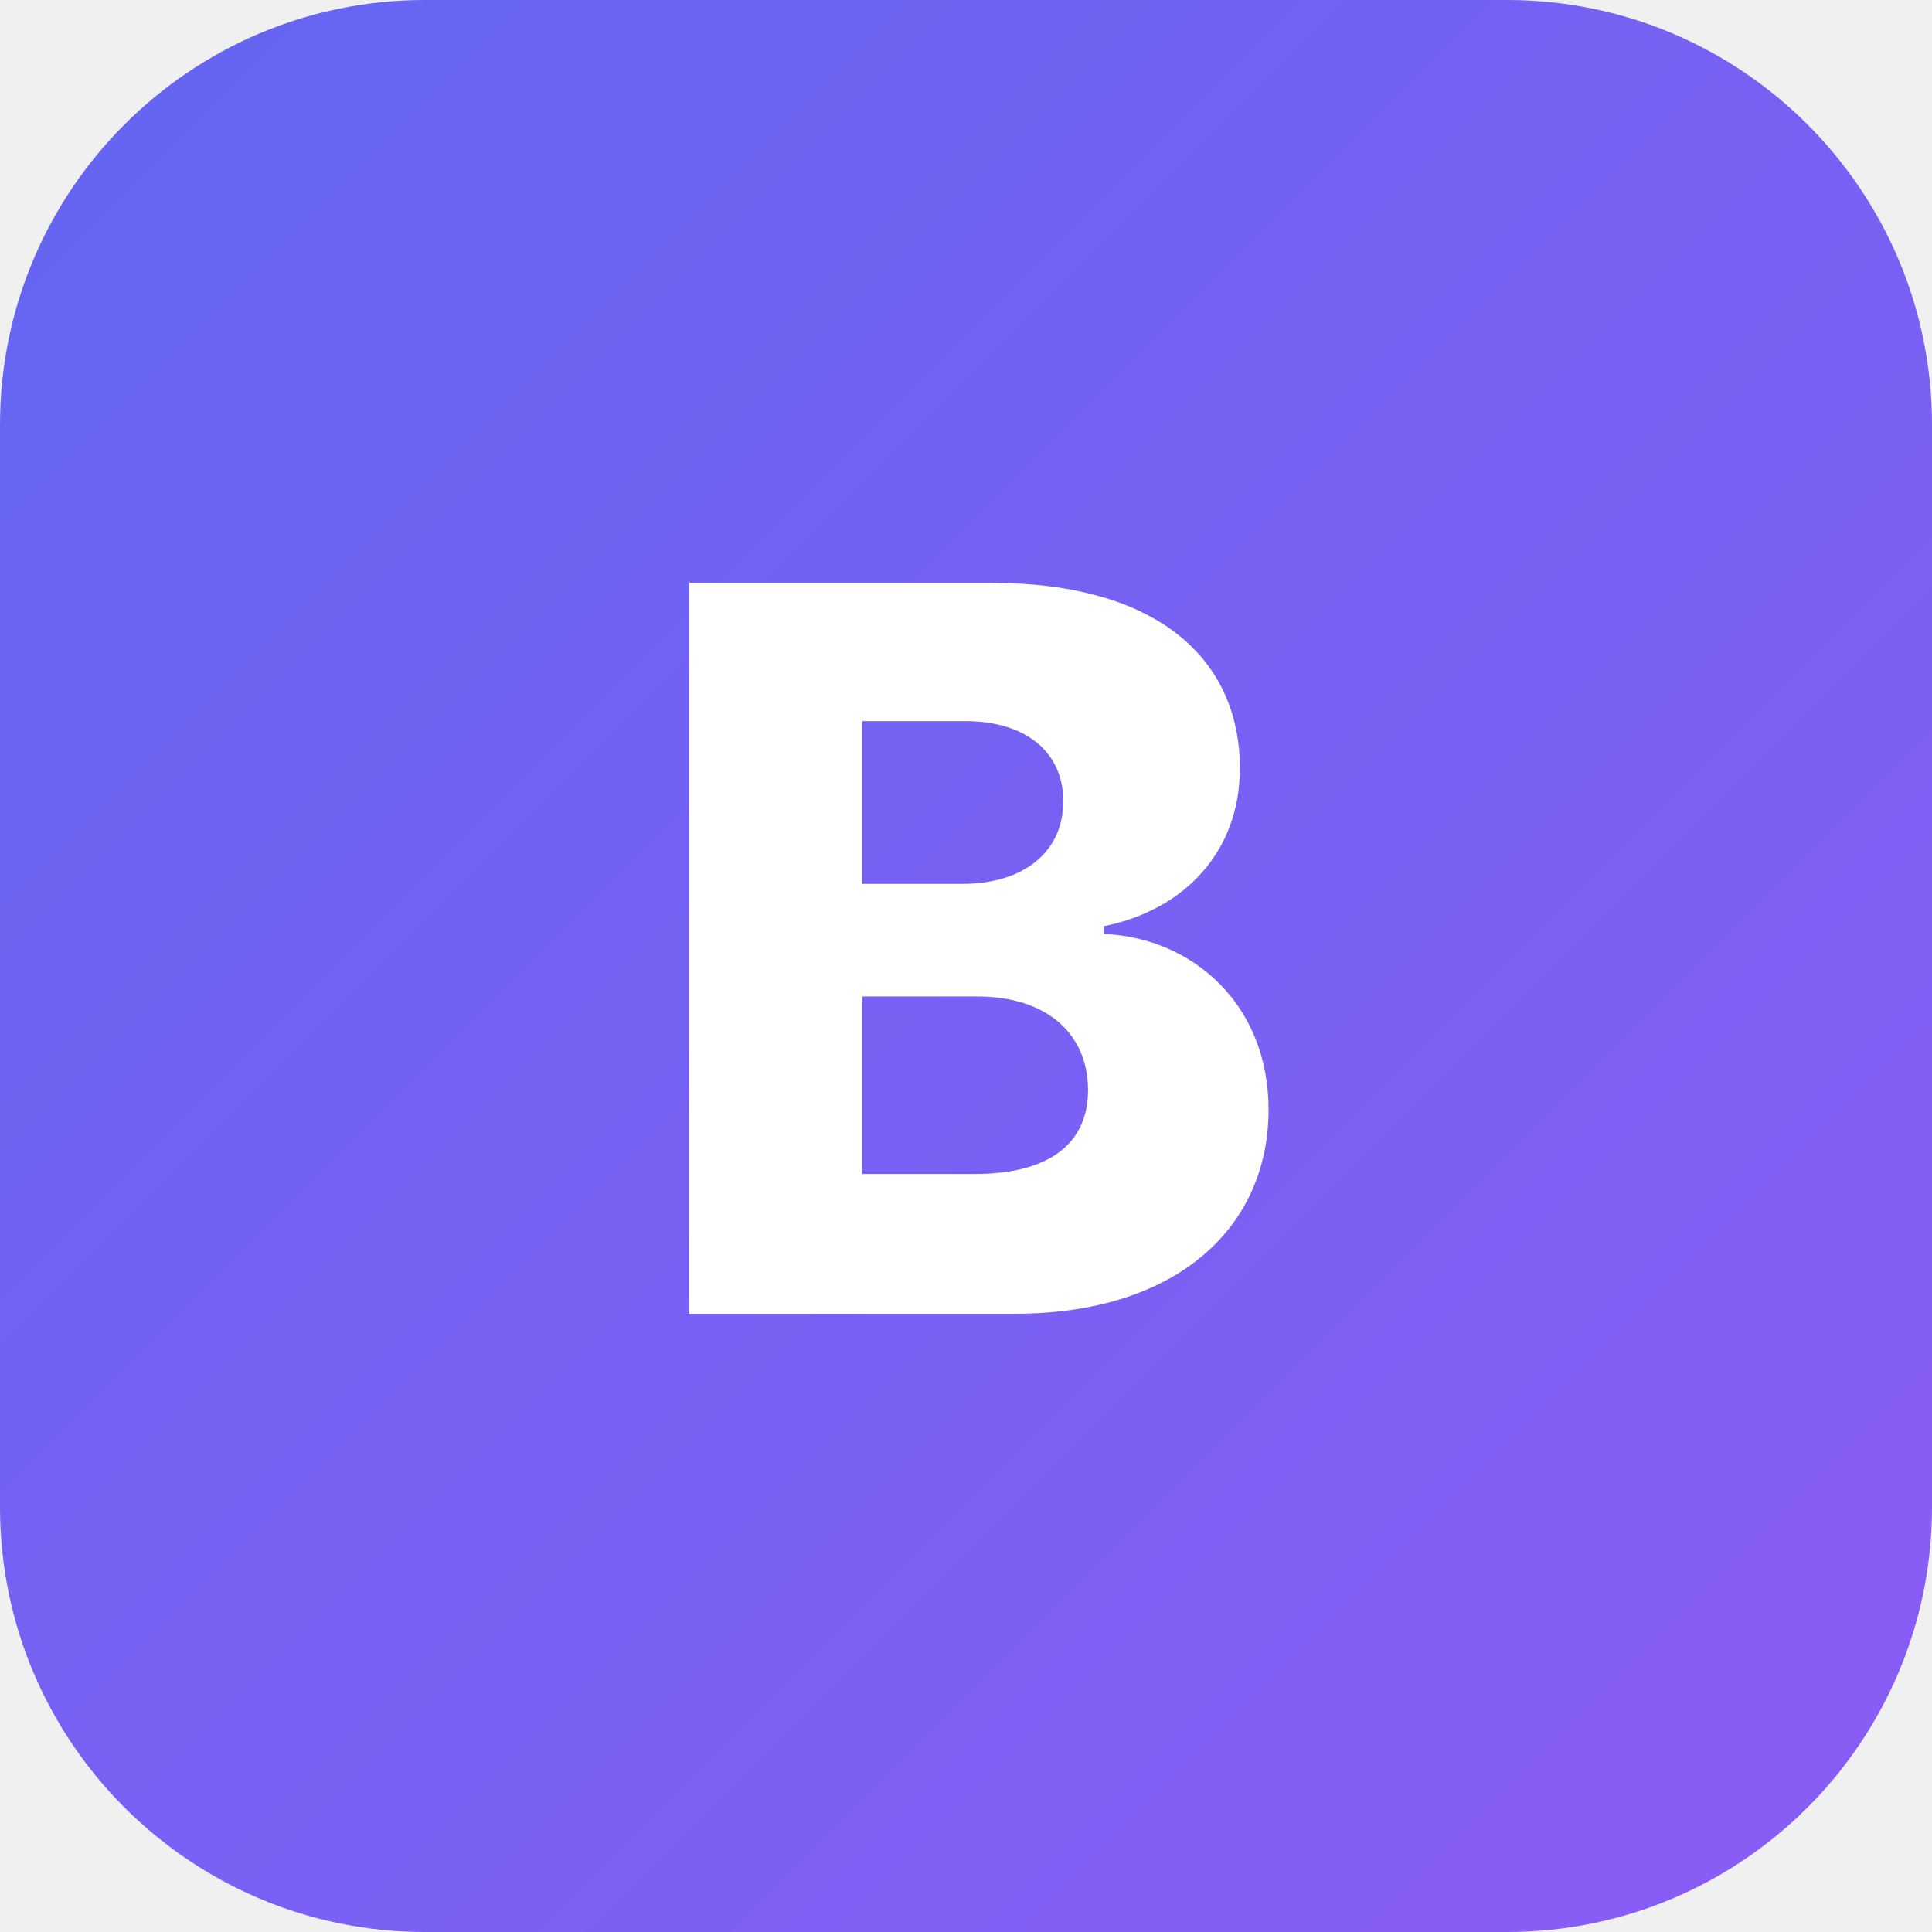
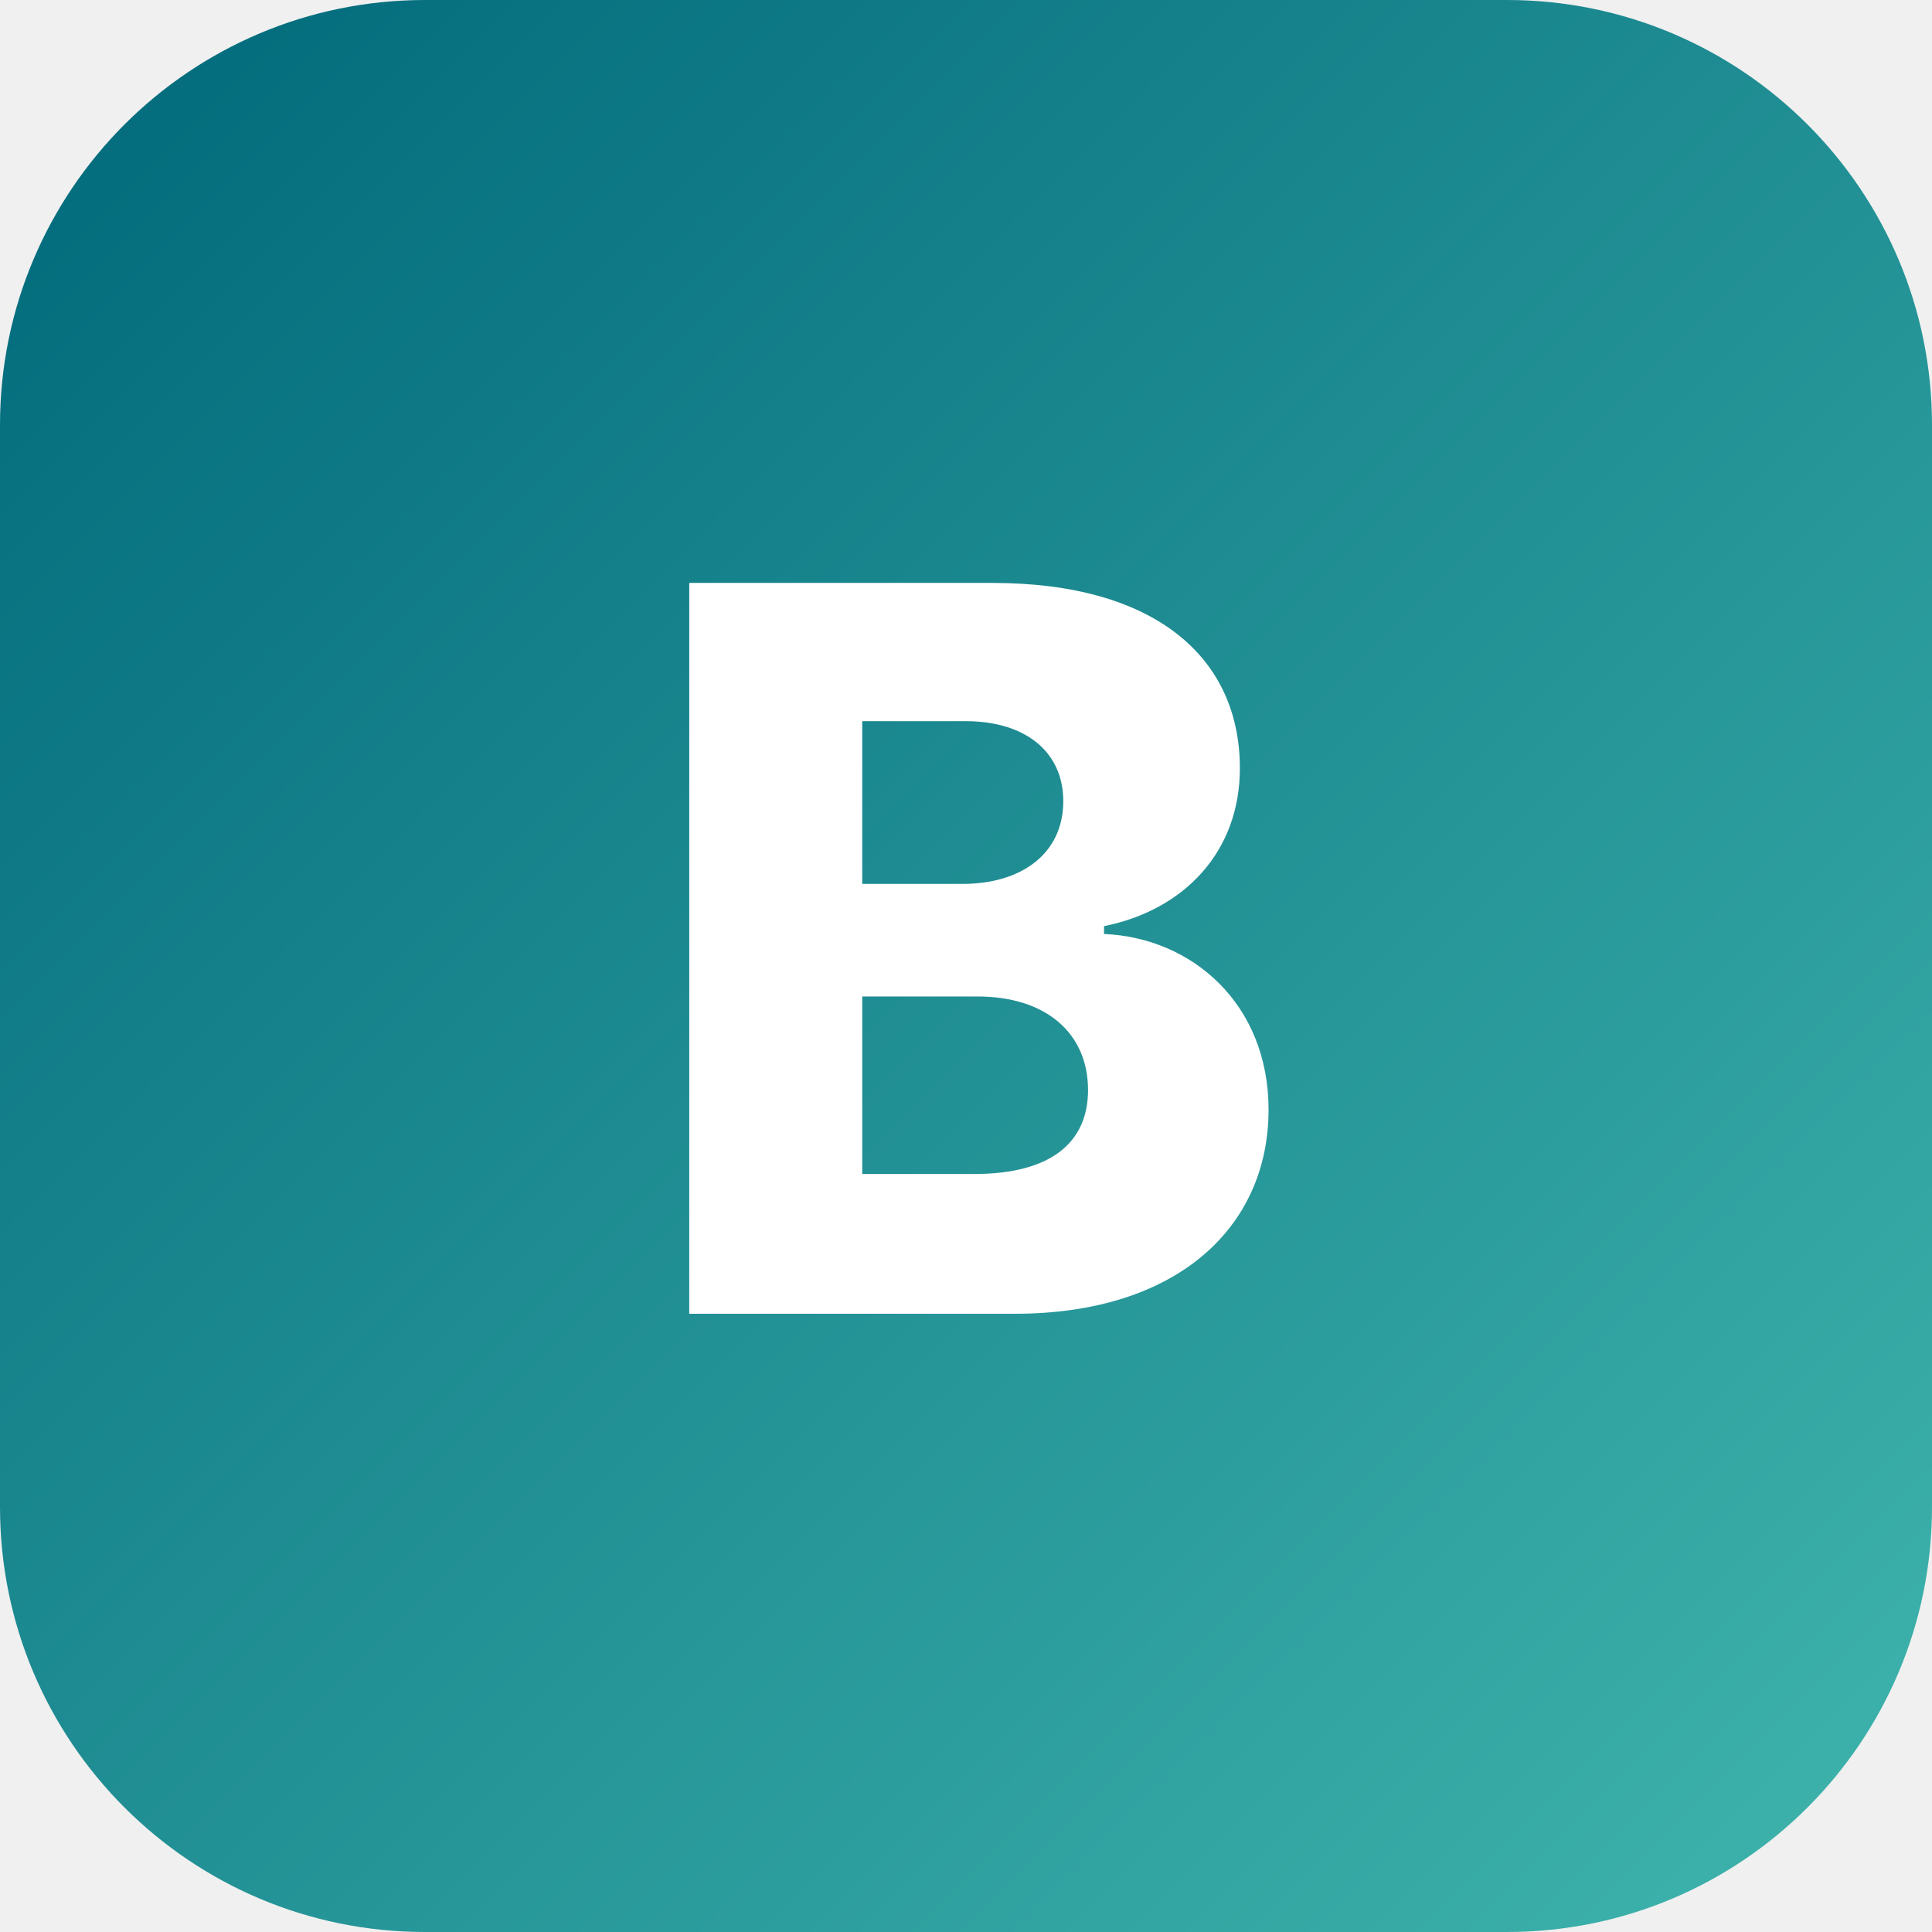
<svg xmlns="http://www.w3.org/2000/svg" viewBox="0 0 100 100">
  <defs>
    <linearGradient id="g" x1="0%" y1="0%" x2="100%" y2="100%">
-       <stop offset="0%" stop-color="#6366f1" />
-       <stop offset="100%" stop-color="#8b5cf6" />
+       <stop offset="0%" stop-color="#00687a" />
+       <stop offset="100%" stop-color="#40B5AD" />
    </linearGradient>
  </defs>
  <rect width="100" height="100" rx="22" fill="url(#g)" />
  <text x="50" y="68" font-family="Inter, system-ui, sans-serif" font-size="52" font-weight="800" fill="white" text-anchor="middle">B</text>
</svg>
